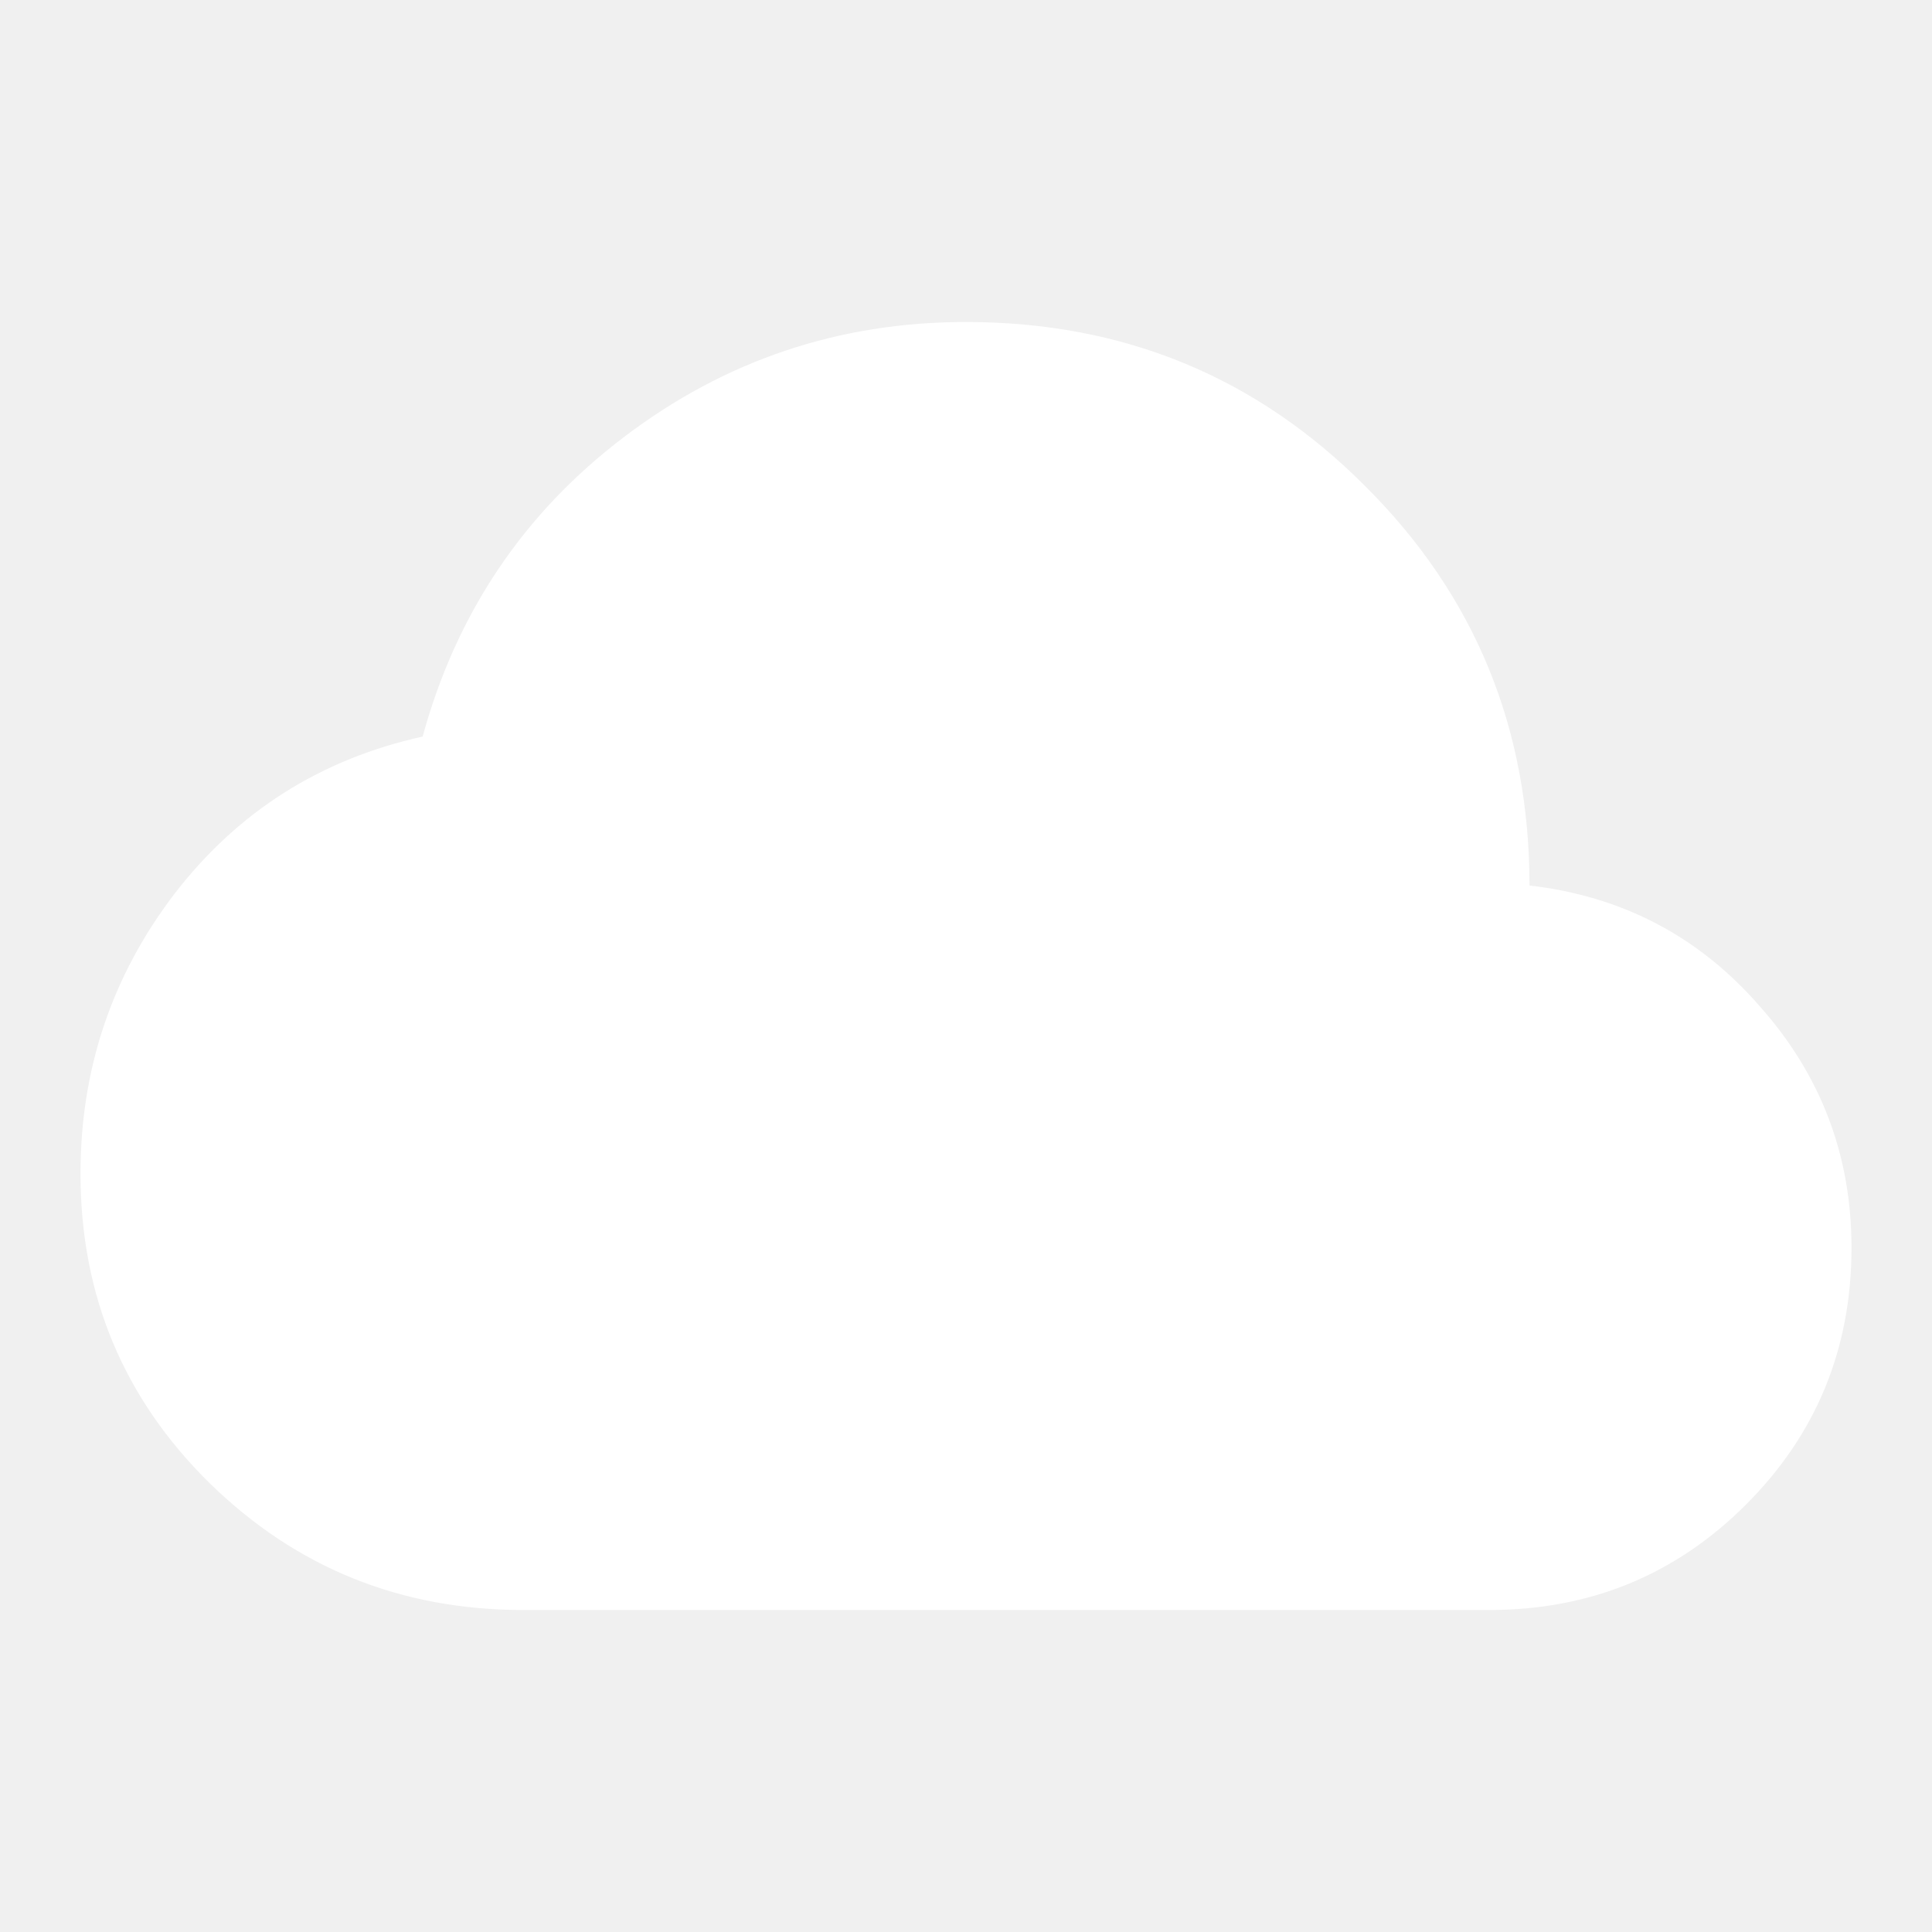
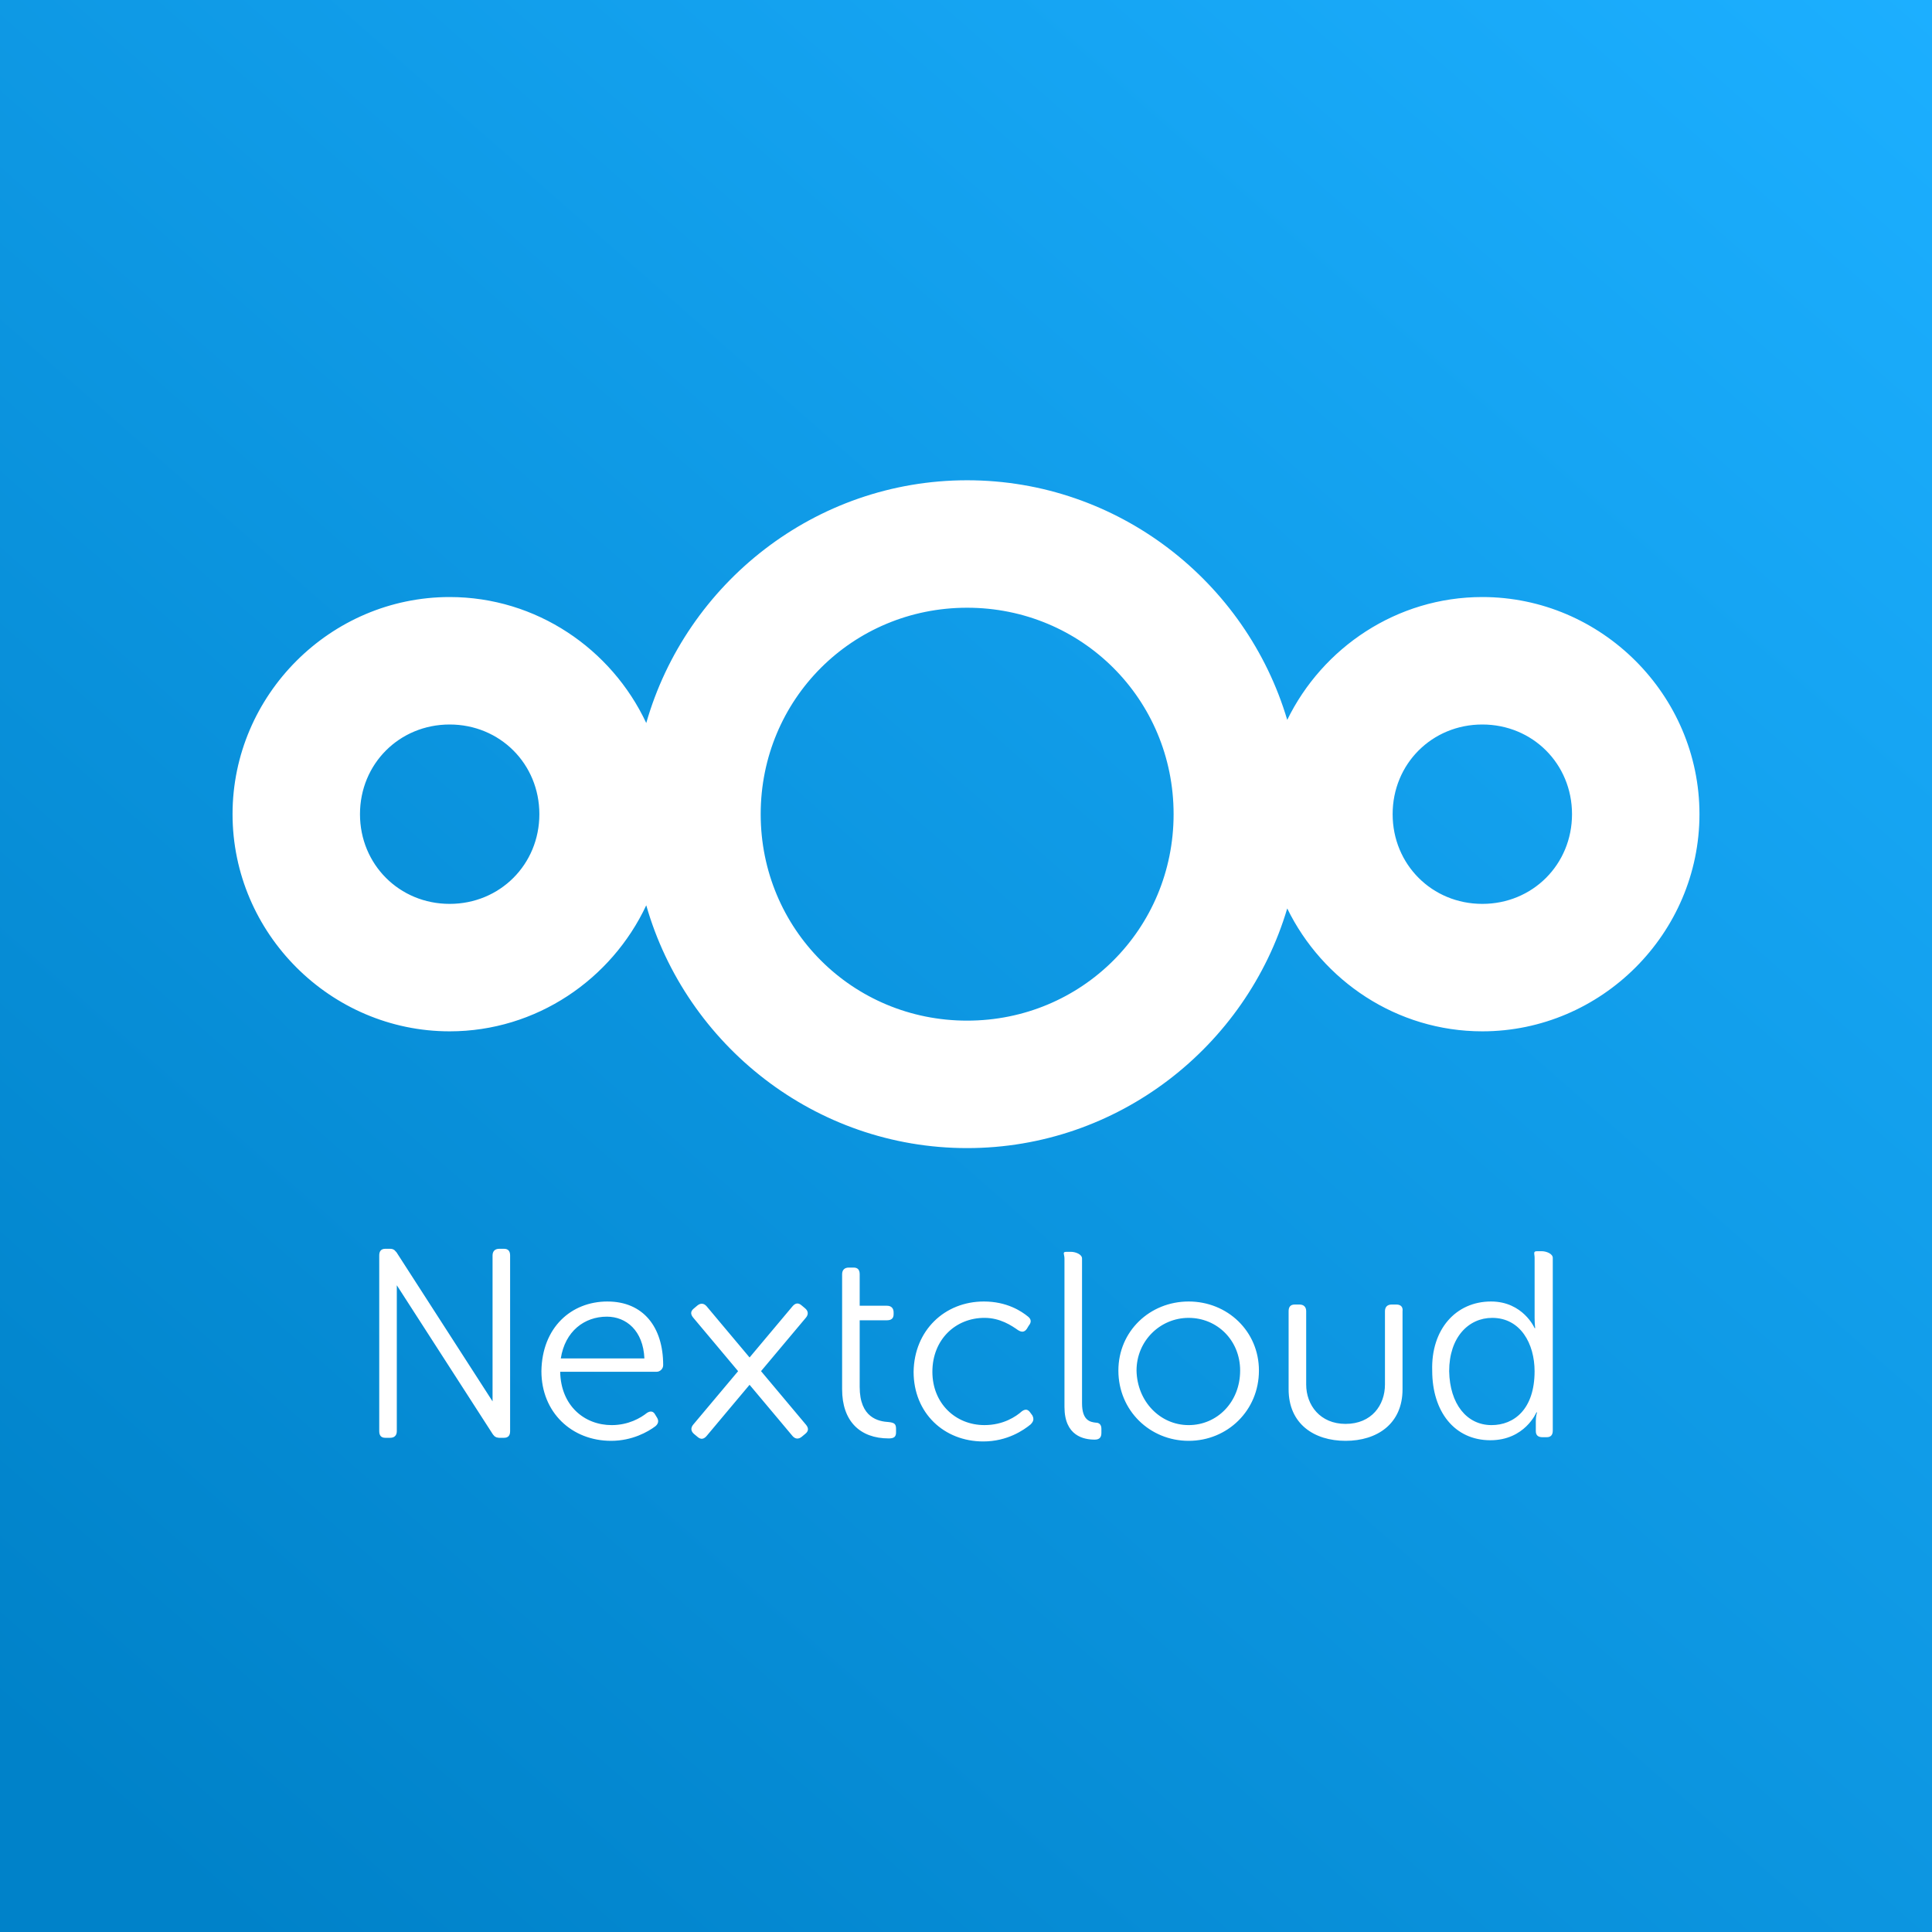
- <svg xmlns="http://www.w3.org/2000/svg" viewBox="0 0 24 24">
-   <path fill="white" d="M6.5 20Q4.22 20 2.61 18.43 1 16.85 1 14.58 1 12.63 2.17 11.1 3.35 9.57 5.25 9.15 5.88 6.85 7.75 5.43 9.63 4 12 4 14.93 4 16.96 6.04 19 8.07 19 11 20.73 11.2 21.86 12.5 23 13.78 23 15.5 23 17.38 21.69 18.69 20.38 20 18.5 20Z" />
+ <svg xmlns="http://www.w3.org/2000/svg" xmlns:xlink="http://www.w3.org/1999/xlink" id="Layer_1" width="160" height="160" x="0" y="0" enable-background="new 0 0 196.6 72" version="1.1" viewBox="0 0 150 150" xml:space="preserve">
+   <defs id="defs18">
+     <linearGradient id="linearGradient857">
+       <stop style="stop-color:#0082c9;stop-opacity:1" id="stop853" offset="0" />
+       <stop style="stop-color:#1cafff;stop-opacity:1" id="stop855" offset="1" />
+     </linearGradient>
+     <clipPath id="clipPath8812" clipPathUnits="userSpaceOnUse">
+       <circle id="circle8814" cx="95.669" cy="95.669" r="79.724" style="fill:#00080d;fill-opacity:1;stroke-width:1" />
+     </clipPath>
+     <linearGradient id="linearGradient1192" x1="18.23" x2="150" y1="150" y2="0" gradientTransform="translate(1e-5,7.88471e-6)" gradientUnits="userSpaceOnUse" xlink:href="#linearGradient857" />
+   </defs>
+   <rect id="rect1050" width="150" height="150" x="0" y="0" style="opacity:1;fill:url(#linearGradient1192);fill-opacity:1;fill-rule:evenodd;stroke:none;stroke-width:.1;stroke-miterlimit:4;stroke-dasharray:none;stroke-opacity:1" />
+   <path id="path1052" d="m 75.087,37.288 c -11.805,0 -21.811,8.003 -24.912,18.847 -2.695,-5.752 -8.536,-9.781 -15.263,-9.781 -9.252,0 -16.857,7.605 -16.857,16.857 0,9.252 7.605,16.861 16.857,16.861 6.727,0 12.568,-4.032 15.263,-9.784 3.101,10.844 13.107,18.85 24.912,18.85 11.718,0 21.673,-7.885 24.853,-18.607 2.745,5.622 8.513,9.541 15.145,9.541 9.252,0 16.861,-7.609 16.861,-16.861 0,-9.252 -7.609,-16.857 -16.861,-16.857 -6.632,0 -12.4,3.917 -15.145,9.538 C 96.76,45.17 86.805,37.288 75.087,37.288 Z m 0,9.896 c 8.912,0 16.031,7.116 16.031,16.027 0,8.912 -7.119,16.031 -16.031,16.031 -8.912,0 -16.027,-7.119 -16.027,-16.031 0,-8.912 7.116,-16.027 16.027,-16.027 z m -40.176,9.066 c 3.904,0 6.965,3.057 6.965,6.962 0,3.904 -3.061,6.965 -6.965,6.965 -3.904,0 -6.962,-3.061 -6.962,-6.965 0,-3.904 3.057,-6.962 6.962,-6.962 z m 80.175,0 c 3.904,0 6.965,3.057 6.965,6.962 0,3.904 -3.061,6.965 -6.965,6.965 -3.904,0 -6.962,-3.061 -6.962,-6.965 0,-3.904 3.057,-6.962 6.962,-6.962 z" style="color:#000;font-style:normal;font-variant:normal;font-weight:400;font-stretch:normal;font-size:medium;line-height:normal;font-family:sans-serif;text-indent:0;text-align:start;text-decoration:none;text-decoration-line:none;text-decoration-style:solid;text-decoration-color:#000;letter-spacing:normal;word-spacing:normal;text-transform:none;writing-mode:lr-tb;direction:ltr;baseline-shift:baseline;text-anchor:start;white-space:normal;clip-rule:nonzero;display:inline;overflow:visible;visibility:visible;opacity:1;isolation:auto;mix-blend-mode:normal;color-interpolation:sRGB;color-interpolation-filters:linearRGB;solid-color:#000;solid-opacity:1;fill:#fff;fill-opacity:1;fill-rule:nonzero;stroke:none;stroke-width:5.566;stroke-linecap:butt;stroke-linejoin:miter;stroke-miterlimit:10;stroke-dasharray:none;stroke-dashoffset:0;stroke-opacity:1;color-rendering:auto;image-rendering:auto;shape-rendering:auto;text-rendering:auto;enable-background:accumulate" />
+   <path style="fill:#fff;fill-opacity:1;stroke-width:.47" id="path1174" d="m 29.915,96.956 c -0.329,0 -0.471,0.188 -0.471,0.517 v 13.643 c 0,0.329 0.142,0.515 0.471,0.515 h 0.378 c 0.329,0 0.515,-0.186 0.515,-0.515 V 99.787 l 7.447,11.558 c 0.032,0.051 0.068,0.084 0.103,0.121 0.011,0.013 0.018,0.026 0.03,0.037 0.032,0.029 0.067,0.044 0.101,0.062 0.019,0.01 0.034,0.025 0.055,0.032 0.015,0.005 0.03,0.002 0.046,0.006 0.052,0.013 0.106,0.028 0.169,0.028 h 0.375 c 0.329,0 0.471,-0.186 0.471,-0.515 V 97.473 c 0,-0.329 -0.142,-0.517 -0.471,-0.517 h -0.375 c -0.329,0 -0.517,0.188 -0.517,0.517 v 11.329 l -7.447,-11.558 c -0.025,-0.039 -0.056,-0.063 -0.085,-0.094 -0.086,-0.122 -0.222,-0.195 -0.417,-0.195 z m 89.42,0.188 c -0.329,0 -0.188,0.188 -0.188,0.517 v 4.657 c 0,0.47 0.046,0.799 0.046,0.799 h -0.046 c 0,0 -0.894,-2.069 -3.387,-2.069 -2.728,0 -4.658,2.164 -4.564,5.362 0,3.199 1.74,5.41 4.516,5.41 2.681,0 3.575,-2.165 3.575,-2.165 h 0.048 c 0,0 -0.094,0.283 -0.094,0.659 v 0.799 c 0,0.329 0.188,0.471 0.517,0.471 h 0.33 c 0.329,0 0.469,-0.188 0.469,-0.517 V 97.661 c 0,-0.329 -0.518,-0.517 -0.847,-0.517 z m -36.55,0.048 c -0.329,0 -0.14,0.188 -0.14,0.517 v 11.523 c 0,2.258 1.504,2.54 2.35,2.54 0.376,0 0.517,-0.188 0.517,-0.517 v -0.33 c 0,-0.329 -0.188,-0.469 -0.423,-0.469 -0.47,-0.047 -1.08,-0.189 -1.08,-1.506 V 97.709 c 0,-0.329 -0.518,-0.517 -0.847,-0.517 z M 65.899,98.414 c -0.329,0 -0.517,0.188 -0.517,0.517 v 2.447 1.176 5.314 c 0,2.446 1.365,3.811 3.623,3.811 0.423,0 0.563,-0.14 0.563,-0.469 v -0.284 c 0,-0.376 -0.14,-0.47 -0.563,-0.517 -0.8,-0.047 -2.259,-0.329 -2.259,-2.728 v -5.175 h 2.117 c 0.329,0 0.517,-0.14 0.517,-0.469 v -0.142 c 0,-0.329 -0.188,-0.517 -0.517,-0.517 h -2.117 v -2.447 c 0,-0.329 -0.14,-0.517 -0.469,-0.517 z m -18.735,2.634 c -2.822,0 -5.082,2.024 -5.129,5.41 0,3.199 2.353,5.408 5.41,5.408 1.646,0 2.869,-0.705 3.433,-1.128 0.235,-0.188 0.283,-0.424 0.142,-0.659 l -0.142,-0.233 c -0.141,-0.282 -0.375,-0.33 -0.657,-0.142 -0.47,0.376 -1.413,0.941 -2.73,0.941 -2.117,0 -3.951,-1.506 -3.998,-4.14 h 7.479 c 0.282,0 0.517,-0.235 0.517,-0.517 0,-2.963 -1.55,-4.939 -4.326,-4.939 z m 29.224,0 c -3.057,0 -5.409,2.258 -5.456,5.456 0,3.199 2.353,5.41 5.41,5.41 1.882,0 3.151,-0.895 3.669,-1.318 0.235,-0.235 0.281,-0.423 0.14,-0.705 l -0.14,-0.188 c -0.188,-0.282 -0.377,-0.33 -0.659,-0.142 -0.47,0.423 -1.458,1.083 -2.916,1.083 -2.258,0 -4.046,-1.694 -4.046,-4.14 0,-2.493 1.789,-4.186 4.046,-4.186 1.223,0 2.116,0.611 2.586,0.941 0.282,0.188 0.517,0.188 0.705,-0.094 l 0.142,-0.236 c 0.235,-0.282 0.187,-0.517 -0.048,-0.705 -0.517,-0.423 -1.646,-1.176 -3.433,-1.176 z m 15.899,0 c -3.01,0 -5.456,2.305 -5.456,5.362 0,3.105 2.446,5.456 5.456,5.456 3.01,0 5.456,-2.352 5.456,-5.456 0,-3.057 -2.446,-5.362 -5.456,-5.362 z m -30.43,0.158 c -0.115,0.018 -0.226,0.096 -0.332,0.222 l -1.904,2.268 -1.424,1.698 -2.158,-2.57 -1.17,-1.396 c -0.106,-0.126 -0.226,-0.195 -0.35,-0.206 -0.124,-0.01 -0.254,0.036 -0.38,0.142 l -0.288,0.243 c -0.252,0.212 -0.239,0.446 -0.027,0.698 l 1.904,2.268 1.579,1.884 -2.312,2.753 c -0.002,0.002 -0.004,0.005 -0.005,0.006 l -1.167,1.389 c -0.212,0.252 -0.188,0.518 0.064,0.73 l 0.288,0.24 c 0.252,0.212 0.482,0.158 0.693,-0.094 l 1.902,-2.268 1.426,-1.698 2.158,2.572 c 10e-4,0.002 0.004,0.004 0.005,0.005 l 1.165,1.391 c 0.212,0.252 0.478,0.273 0.73,0.062 l 0.288,-0.24 c 0.252,-0.212 0.239,-0.446 0.027,-0.698 l -1.904,-2.27 -1.579,-1.881 2.312,-2.756 c 0.002,-0.002 0.004,-0.004 0.005,-0.006 l 1.167,-1.389 c 0.212,-0.252 0.188,-0.518 -0.064,-0.73 l -0.288,-0.24 c -0.126,-0.106 -0.246,-0.147 -0.362,-0.128 z m 38.662,0.078 c -0.329,0 -0.471,0.188 -0.471,0.517 v 6.067 c 0,2.681 1.976,3.998 4.422,3.998 2.446,0 4.422,-1.317 4.422,-3.998 v -6.067 c 0.047,-0.329 -0.14,-0.517 -0.469,-0.517 h -0.378 c -0.329,0 -0.517,0.188 -0.517,0.517 v 5.692 c 0,1.599 -1.035,3.058 -3.058,3.058 -1.976,0 -3.058,-1.458 -3.058,-3.058 v -5.692 c 0,-0.329 -0.188,-0.517 -0.517,-0.517 z m -53.404,0.941 c 1.505,0 2.822,1.082 2.916,3.245 h -6.491 c 0.329,-2.117 1.834,-3.245 3.575,-3.245 z m 45.171,0.094 c 2.211,0 3.998,1.74 3.998,4.092 0,2.446 -1.787,4.234 -3.998,4.234 -2.211,0 -3.999,-1.835 -4.046,-4.234 0,-2.305 1.836,-4.092 4.046,-4.092 z m 23.566,0 c 2.211,0 3.293,2.023 3.293,4.14 0,2.963 -1.601,4.186 -3.341,4.186 -1.929,0 -3.244,-1.646 -3.291,-4.186 0,-2.634 1.505,-4.14 3.339,-4.14 z" />
</svg>
